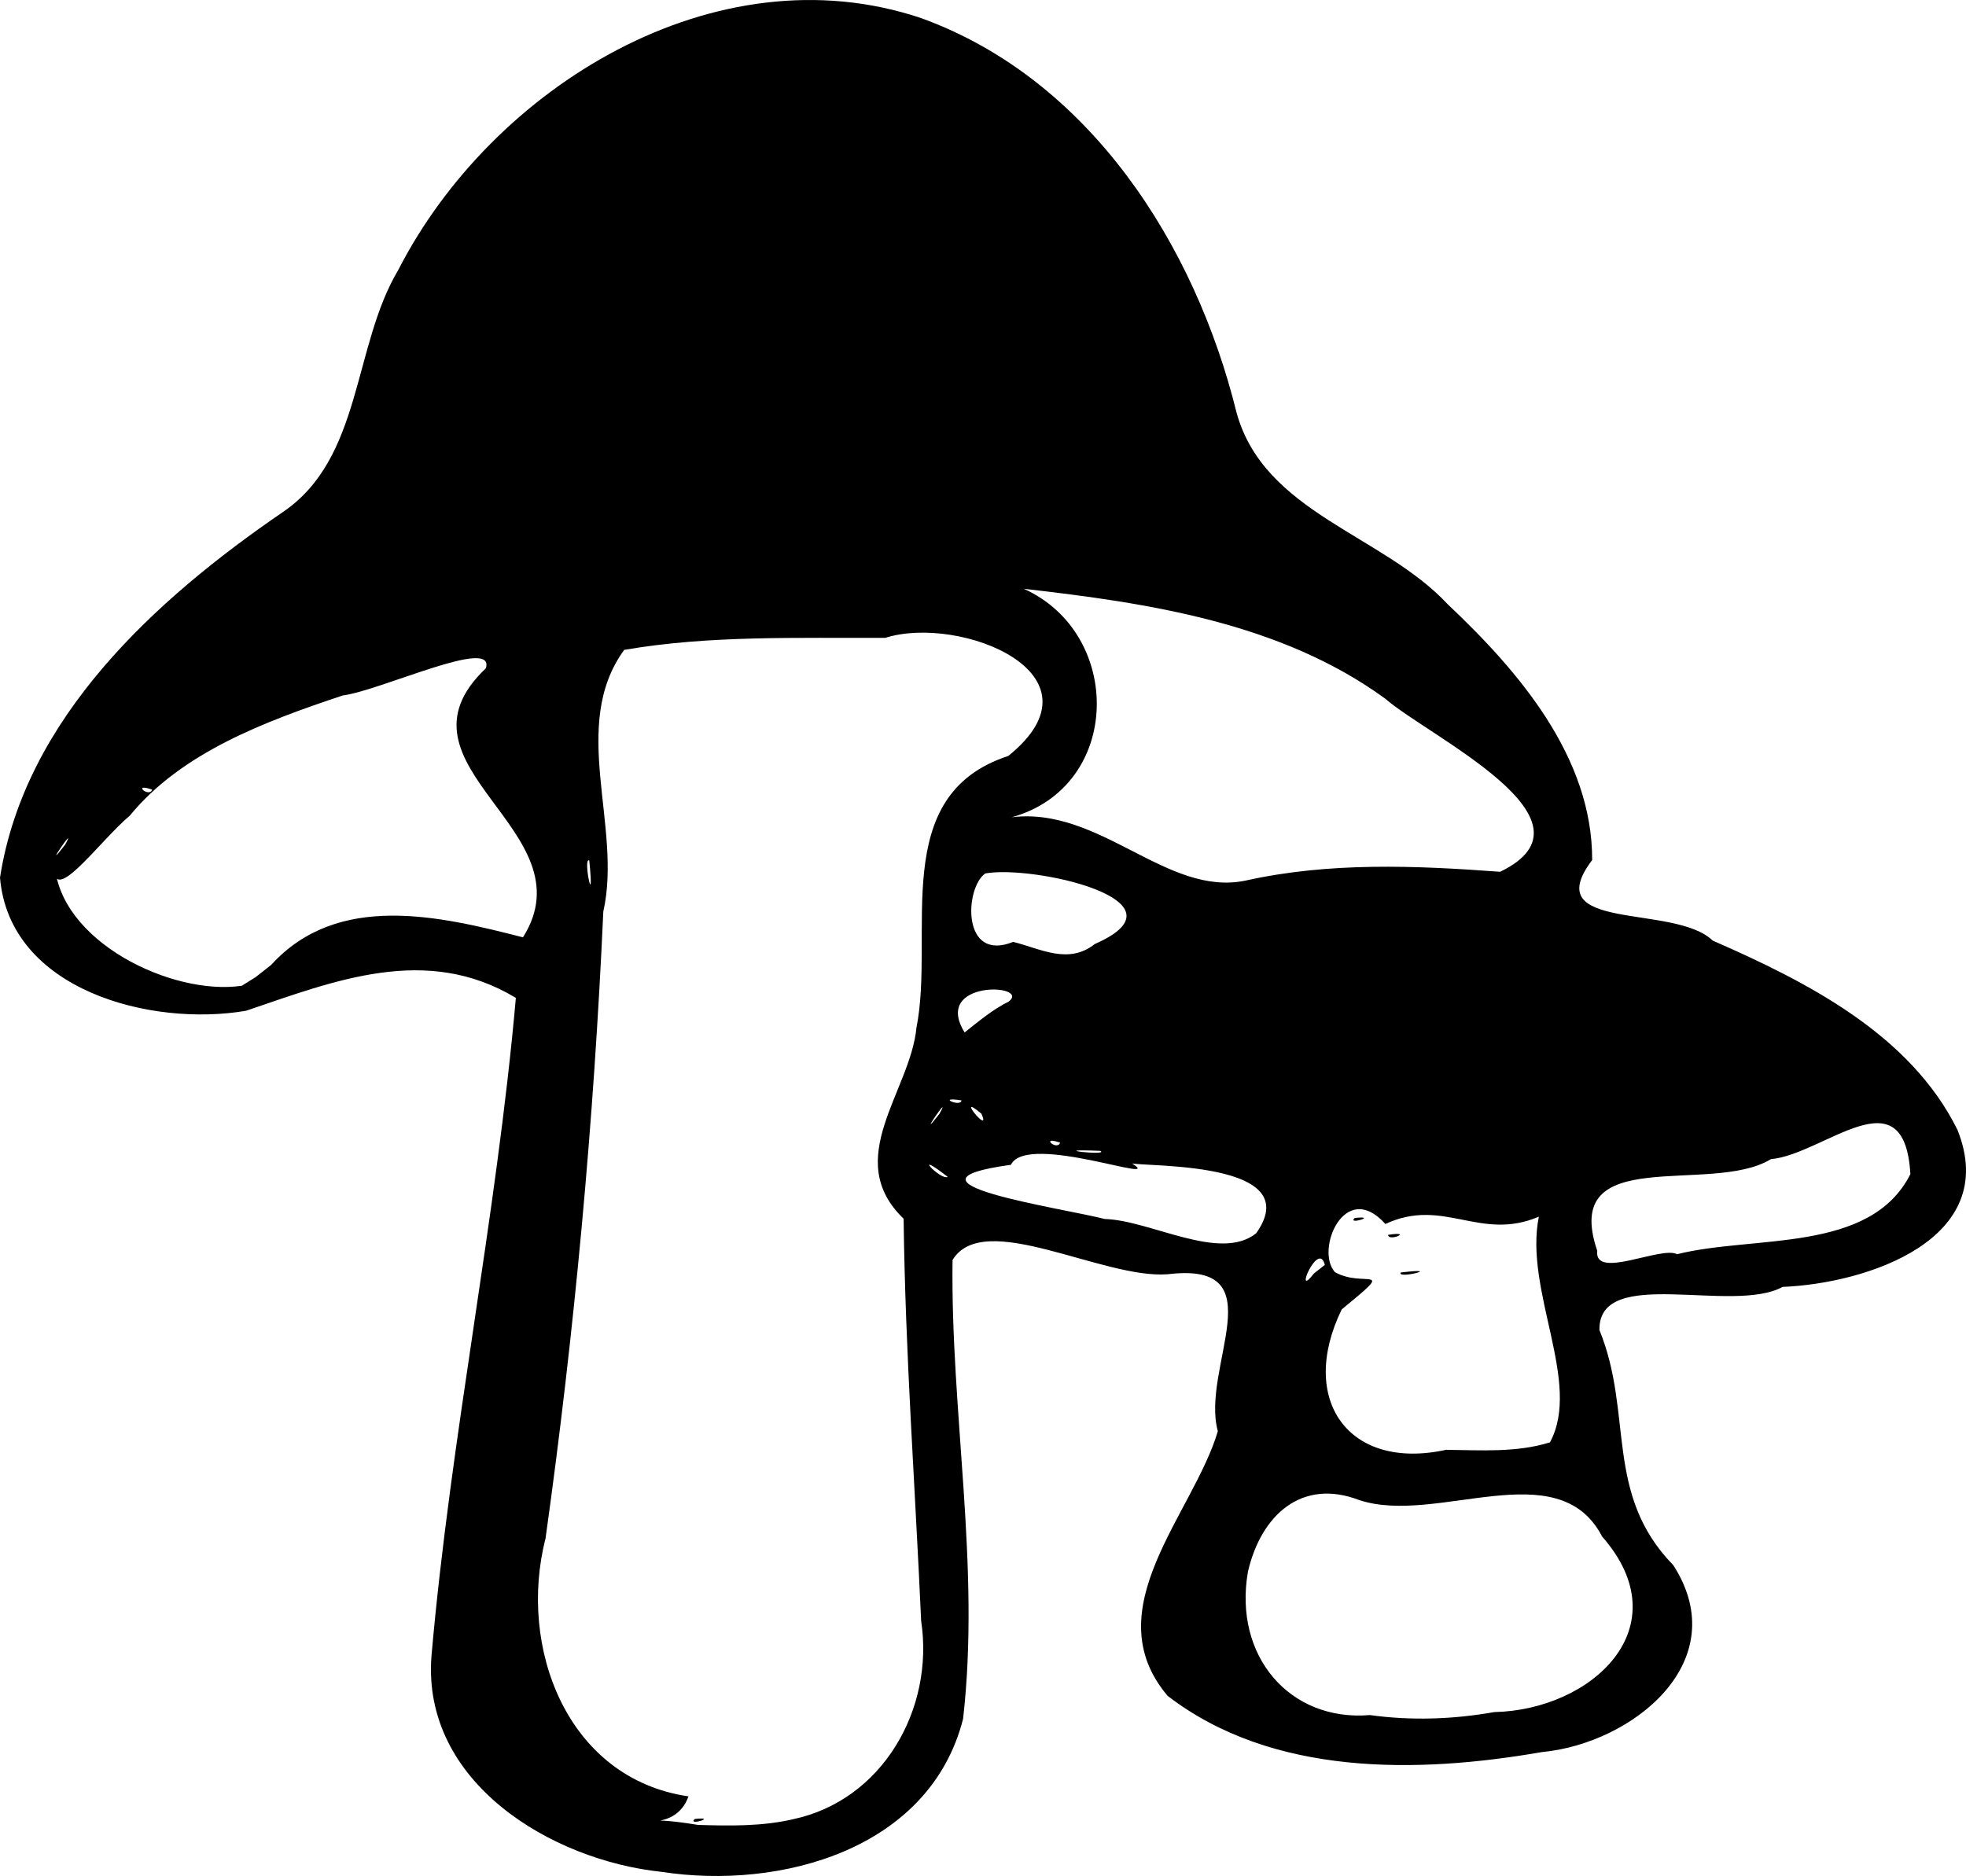
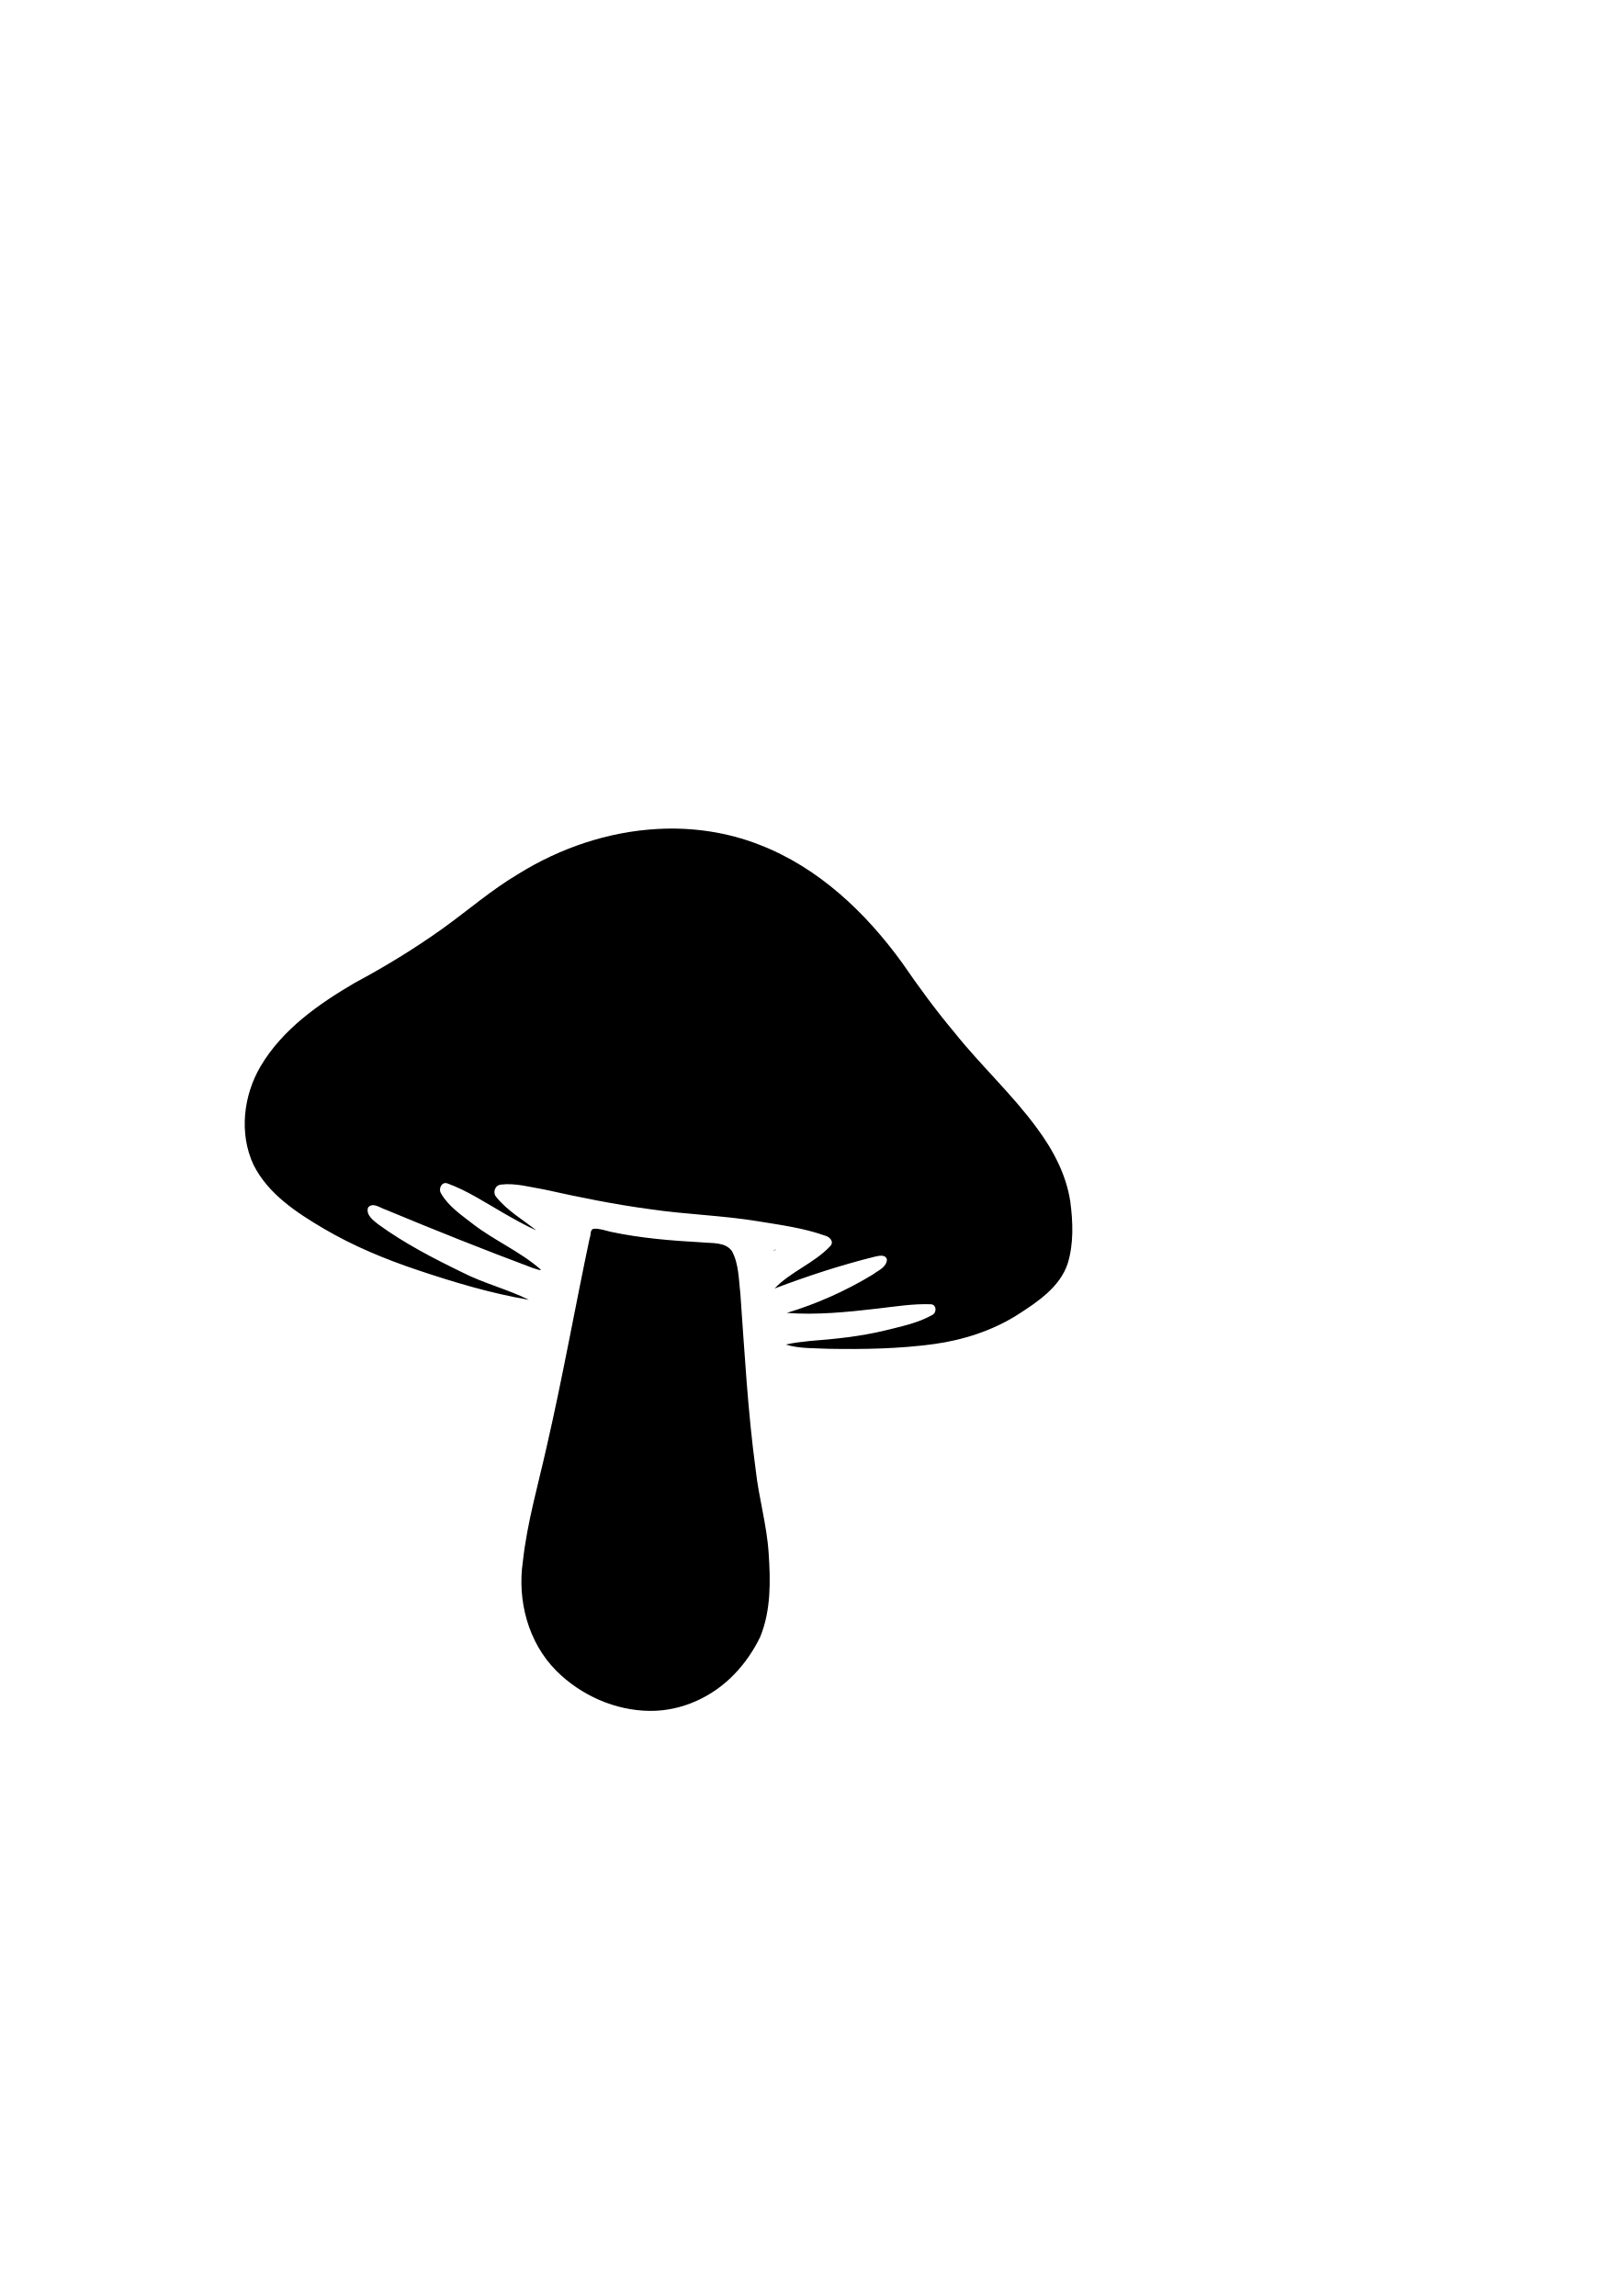
- <svg xmlns="http://www.w3.org/2000/svg" xml:space="preserve" width="467.694" height="446.367" viewBox="0 0 123.744 118.101">
-   <path d="M84.35 208.801c-6.98-.725-15.113-5.643-14.508-13.573 1.212-13.878 4.092-27.579 5.313-41.45-5.637-3.394-11.384-1.088-16.977.81-5.969 1.029-14.888-1.276-15.492-8.379 1.565-10.057 9.798-17.536 17.814-23.022 5.01-3.407 4.374-10.415 7.26-15.245 5.882-11.484 19.96-20.197 32.911-15.842 10.613 3.851 17.244 14.274 19.849 24.844 1.743 6.313 9.193 7.657 13.294 12.06 4.474 4.22 9.104 9.62 9.086 16.097-3.47 4.584 5.189 2.731 7.586 5.07 5.913 2.586 12.437 5.895 15.412 11.927 2.738 6.888-5.719 9.663-11.01 9.875-3.154 1.731-11.606-1.39-11.53 2.719 2.158 5.28.27 10.31 4.652 14.805 3.896 6.067-2.589 11.228-8.268 11.76-7.829 1.361-16.974 1.534-23.564-3.539-4.616-5.453 1.634-11.48 3.16-16.658-1.094-4.032 3.752-10.727-3.153-9.883-4.106.314-11.577-4.125-13.544-.898-.128 9.634 1.764 19.276.663 28.889-2.094 8.238-11.52 10.774-18.955 9.633m8.22-3.309c5.667-1.183 8.935-6.951 8.096-12.492-.377-8.438-1-16.868-1.103-25.318-3.91-3.767.42-8.004.808-12.028 1.176-5.937-1.807-14.632 5.776-17.104 6.41-5.162-3.052-8.92-7.736-7.438-5.475.03-11.037-.173-16.436.758-3.474 4.78-.099 11.093-1.315 16.476a421 421 0 0 1-3.637 39.47c-1.746 6.803 1.32 15.107 8.997 16.23-.804 2.338-3.87 1.065.606 1.797 1.979.06 4.002.096 5.944-.35m-6.154-.023c1.527-.167-.502.466 0 0m50.32-6.73c6.134-.13 11.8-5.335 6.79-11.054-2.777-5.343-10.429-.672-15.291-2.295-3.597-1.38-6.168.922-6.999 4.506-.93 5.308 2.627 9.456 7.675 9.031 2.604.36 5.24.27 7.826-.188m3.507-16.98c2.037-3.773-1.648-9.55-.698-14.209-3.71 1.584-6.003-1.245-9.66.462-2.558-2.862-4.436 1.65-3.175 3.03 1.829 1.041 3.99-.575.426 2.348-2.762 5.67.42 10.183 6.57 8.838 2.175.023 4.434.188 6.537-.47m-9.39-10.692c2.848-.35-.283.442 0 0m-.797-2.37c1.646-.262.02.458 0 0m-2.1-1.063c1.527-.167-.502.466 0 0m-1.883 2.954c-.398-1.614-2.022 2.279-.683.537zm22.173-.672c4.814-1.216 12.16-.031 14.683-5.043-.372-6.439-5.429-1.243-8.785-.94-3.752 2.3-13.248-1.086-10.925 5.768-.212 1.854 4.028-.325 5.027.215m-26.493-1.32c3.496-4.938-8.628-4.062-7.962-4.486 2.716 1.638-6.456-1.935-7.476.176-8.038 1.102 3.19 2.714 5.914 3.413 2.858.078 7.246 2.725 9.524.898m-19.412-3.55c-2.368-1.837-.476.242 0 0m9.596-1.638c-3.687-.153.646.336 0 0m-2.524-.516c-1.305-.451-.189.545 0 0m-7.592-1.824c.872-1.571-1.61 2.077 0 0m2.637 0c-1.743-1.468.666 1.48 0 0m-1.257-.837c-1.647-.262-.02.458 0 0m2.979-6.224c1.42-1.113-4.843-1.39-2.78 1.946.887-.701 1.759-1.44 2.78-1.946m-46.428-2.304c4.203-4.614 10.606-3.08 15.85-1.738 4.261-6.75-8.835-10.773-2.336-16.936.625-2.028-6.625 1.405-8.998 1.708-4.954 1.647-10.167 3.608-13.414 7.57-1.917 1.6-5.056 6.044-4.73 2.961.229 4.928 7.379 8.399 11.783 7.745l.871-.543zm51.85-1.32c6.23-2.73-3.892-4.985-6.9-4.44-1.296.898-1.512 5.627 1.756 4.309 1.74.435 3.478 1.45 5.143.13m-31.825-5.253c-.433-.263.357 3.516 0 0m41.308 1.264c5.275-1.174 10.686-.949 16.023-.554 6.733-3.247-4.493-8.51-7.227-10.895-6.577-4.794-14.937-6.028-22.753-6.92 6.294 2.838 6.194 12.448-.756 14.382 5.572-.684 9.76 5.024 14.713 3.987m-74.298-2.26c.872-1.57-1.609 2.078 0 0m5.476-3.467c-1.305-.452-.189.545 0 0" style="fill:#000" transform="translate(-42.686 -90.958)" />
+ <svg xmlns="http://www.w3.org/2000/svg" xml:space="preserve" width="210mm" height="297mm" viewBox="0 0 210 297">
+   <path d="M85.047 107.232c-6.4.345-12.636 2.468-18.06 5.851-3.441 2.042-6.463 4.675-9.7 7.004-3.636 2.603-7.457 4.936-11.398 7.046-4.67 2.731-9.372 6.028-12.19 10.803-2.227 3.786-2.797 8.7-.912 12.738 1.882 3.765 5.545 6.167 9.063 8.243 3.849 2.268 7.99 3.979 12.219 5.394 4.683 1.567 9.44 2.997 14.331 3.824-2.788-1.38-5.838-2.126-8.612-3.545-3.752-1.824-7.487-3.757-10.869-6.216-.649-.514-1.64-1.235-1.31-2.177.604-.72 1.54.042 2.21.254 6.322 2.629 12.675 5.172 19.088 7.57.251.061 1.304.48.966.146-2.643-2.298-5.918-3.69-8.686-5.82-1.507-1.175-3.19-2.295-4.156-3.986-.359-.585.094-1.553.842-1.279 2.598.948 4.923 2.502 7.313 3.87 1.383.794 2.76 1.565 4.183 2.212-1.748-1.407-3.772-2.55-5.184-4.326-.51-.58-.166-1.543.62-1.606 1.886-.225 3.764.336 5.613.641 4.517 1.004 9.073 1.93 13.64 2.54 4.648.687 9.36.804 13.999 1.567 2.91.478 5.871.866 8.66 1.861.59.14 1.198.782.67 1.345-2.083 2.223-5.103 3.282-7.21 5.49 4.198-1.595 8.559-3.026 12.95-4.114.54-.116 1.397-.354 1.586.374-.054.99-1.147 1.413-1.838 1.937a48.6 48.6 0 0 1-11.12 4.961c3.854.286 7.757-.099 11.626-.55 2.331-.265 4.674-.656 7.024-.571.764.062.766 1.125.134 1.403-1.888 1.065-4.064 1.478-6.147 2.006-3.177.764-6.432 1.093-9.684 1.344-1.034.114-2.072.224-3.087.46 1.81.552 3.679.449 5.538.548 4.568.08 9.114 0 13.626-.61 3.75-.513 7.564-1.73 10.819-3.792 2.578-1.646 5.472-3.599 6.47-6.582.81-2.594.696-5.433.355-8.03-.523-3.547-2.265-6.775-4.346-9.569-3.221-4.393-7.263-8.09-10.649-12.347-2.413-2.87-4.624-5.9-6.748-8.988-4.721-6.524-10.849-12.353-18.466-15.282-4.174-1.638-8.702-2.291-13.173-2.042m-8.285 51.715c-.491.144-.3.799-.49 1.168-1.896 8.975-3.507 18.077-5.572 27.042-1.1 4.926-2.524 9.795-3.076 14.827-.74 5.03.68 10.479 4.316 14.13 3.172 3.18 7.61 5.164 12.118 5.198 4.13.038 8.164-1.828 10.983-4.816 1.29-1.33 2.508-3.114 3.297-4.797 1.377-3.4 1.323-7.175 1.075-10.775-.233-3.657-1.284-7.184-1.681-10.818-1.016-7.533-1.43-15.127-1.973-22.704-.222-1.87-.185-3.874-1.097-5.572-.875-1.202-2.583-.985-3.862-1.123-3.958-.22-7.935-.537-11.817-1.368-.729-.174-1.461-.447-2.221-.392m23.605 2.69c-.895.213.096.088 0 0" />
</svg>
